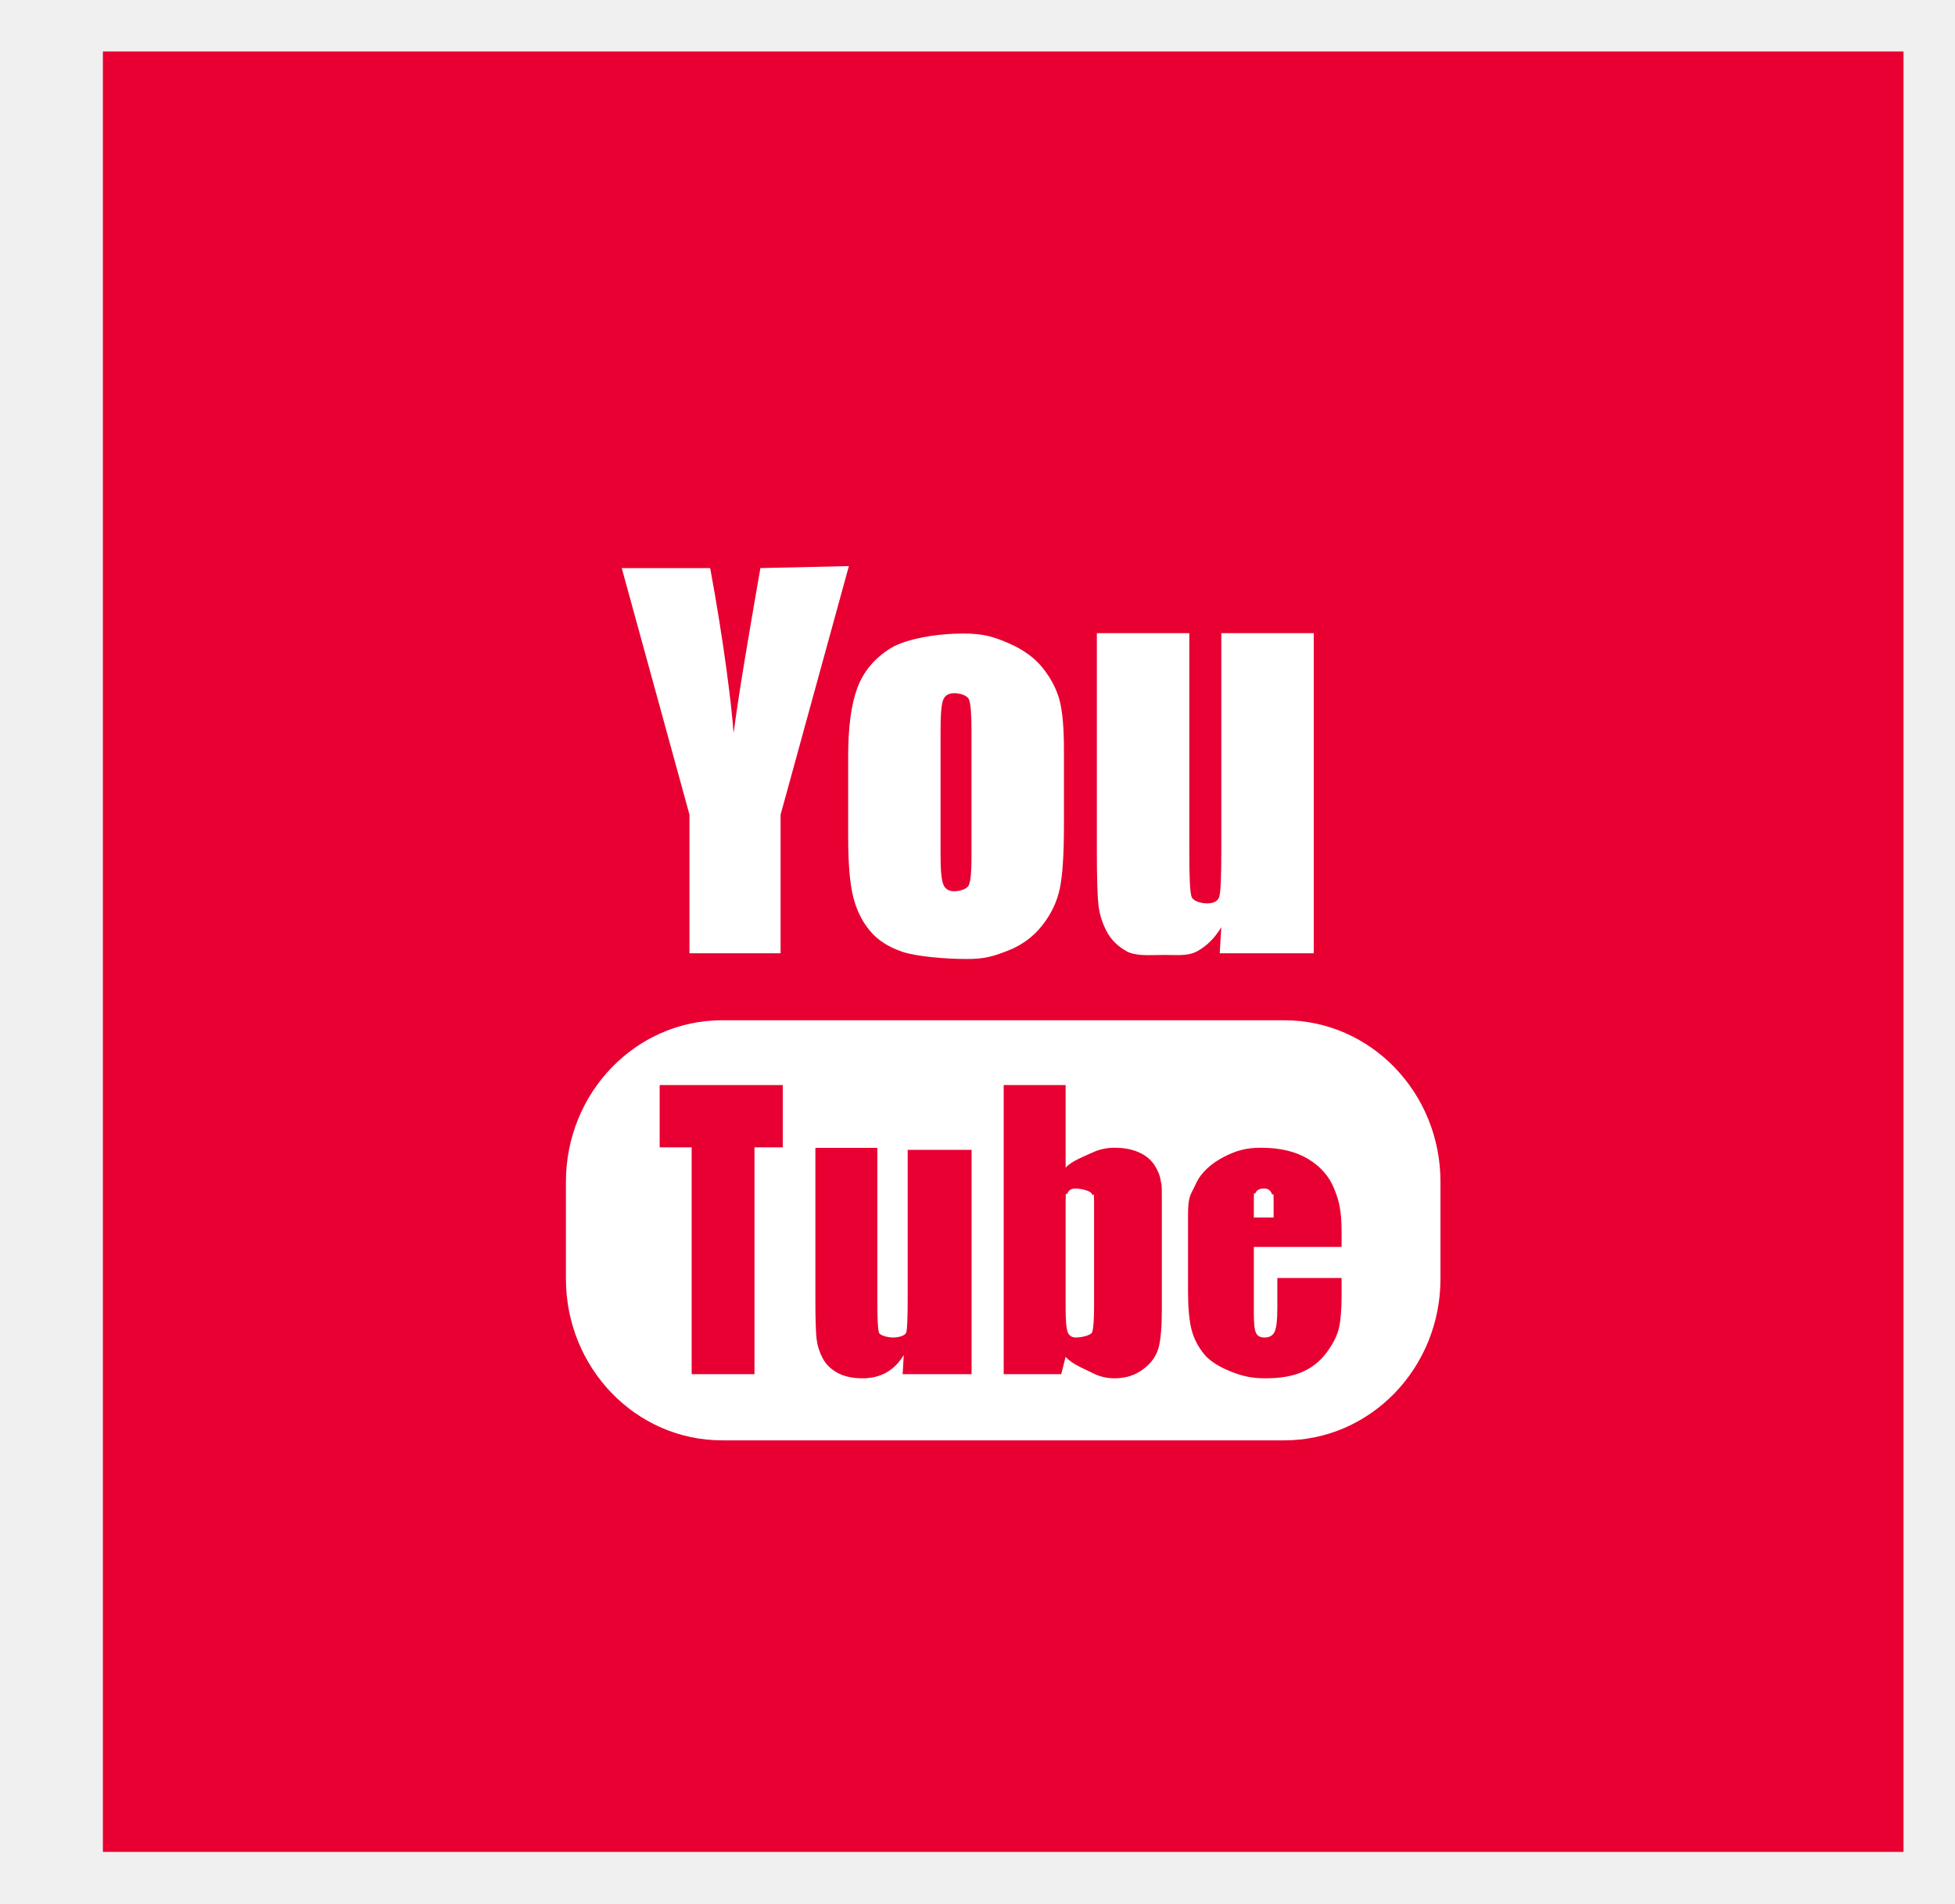
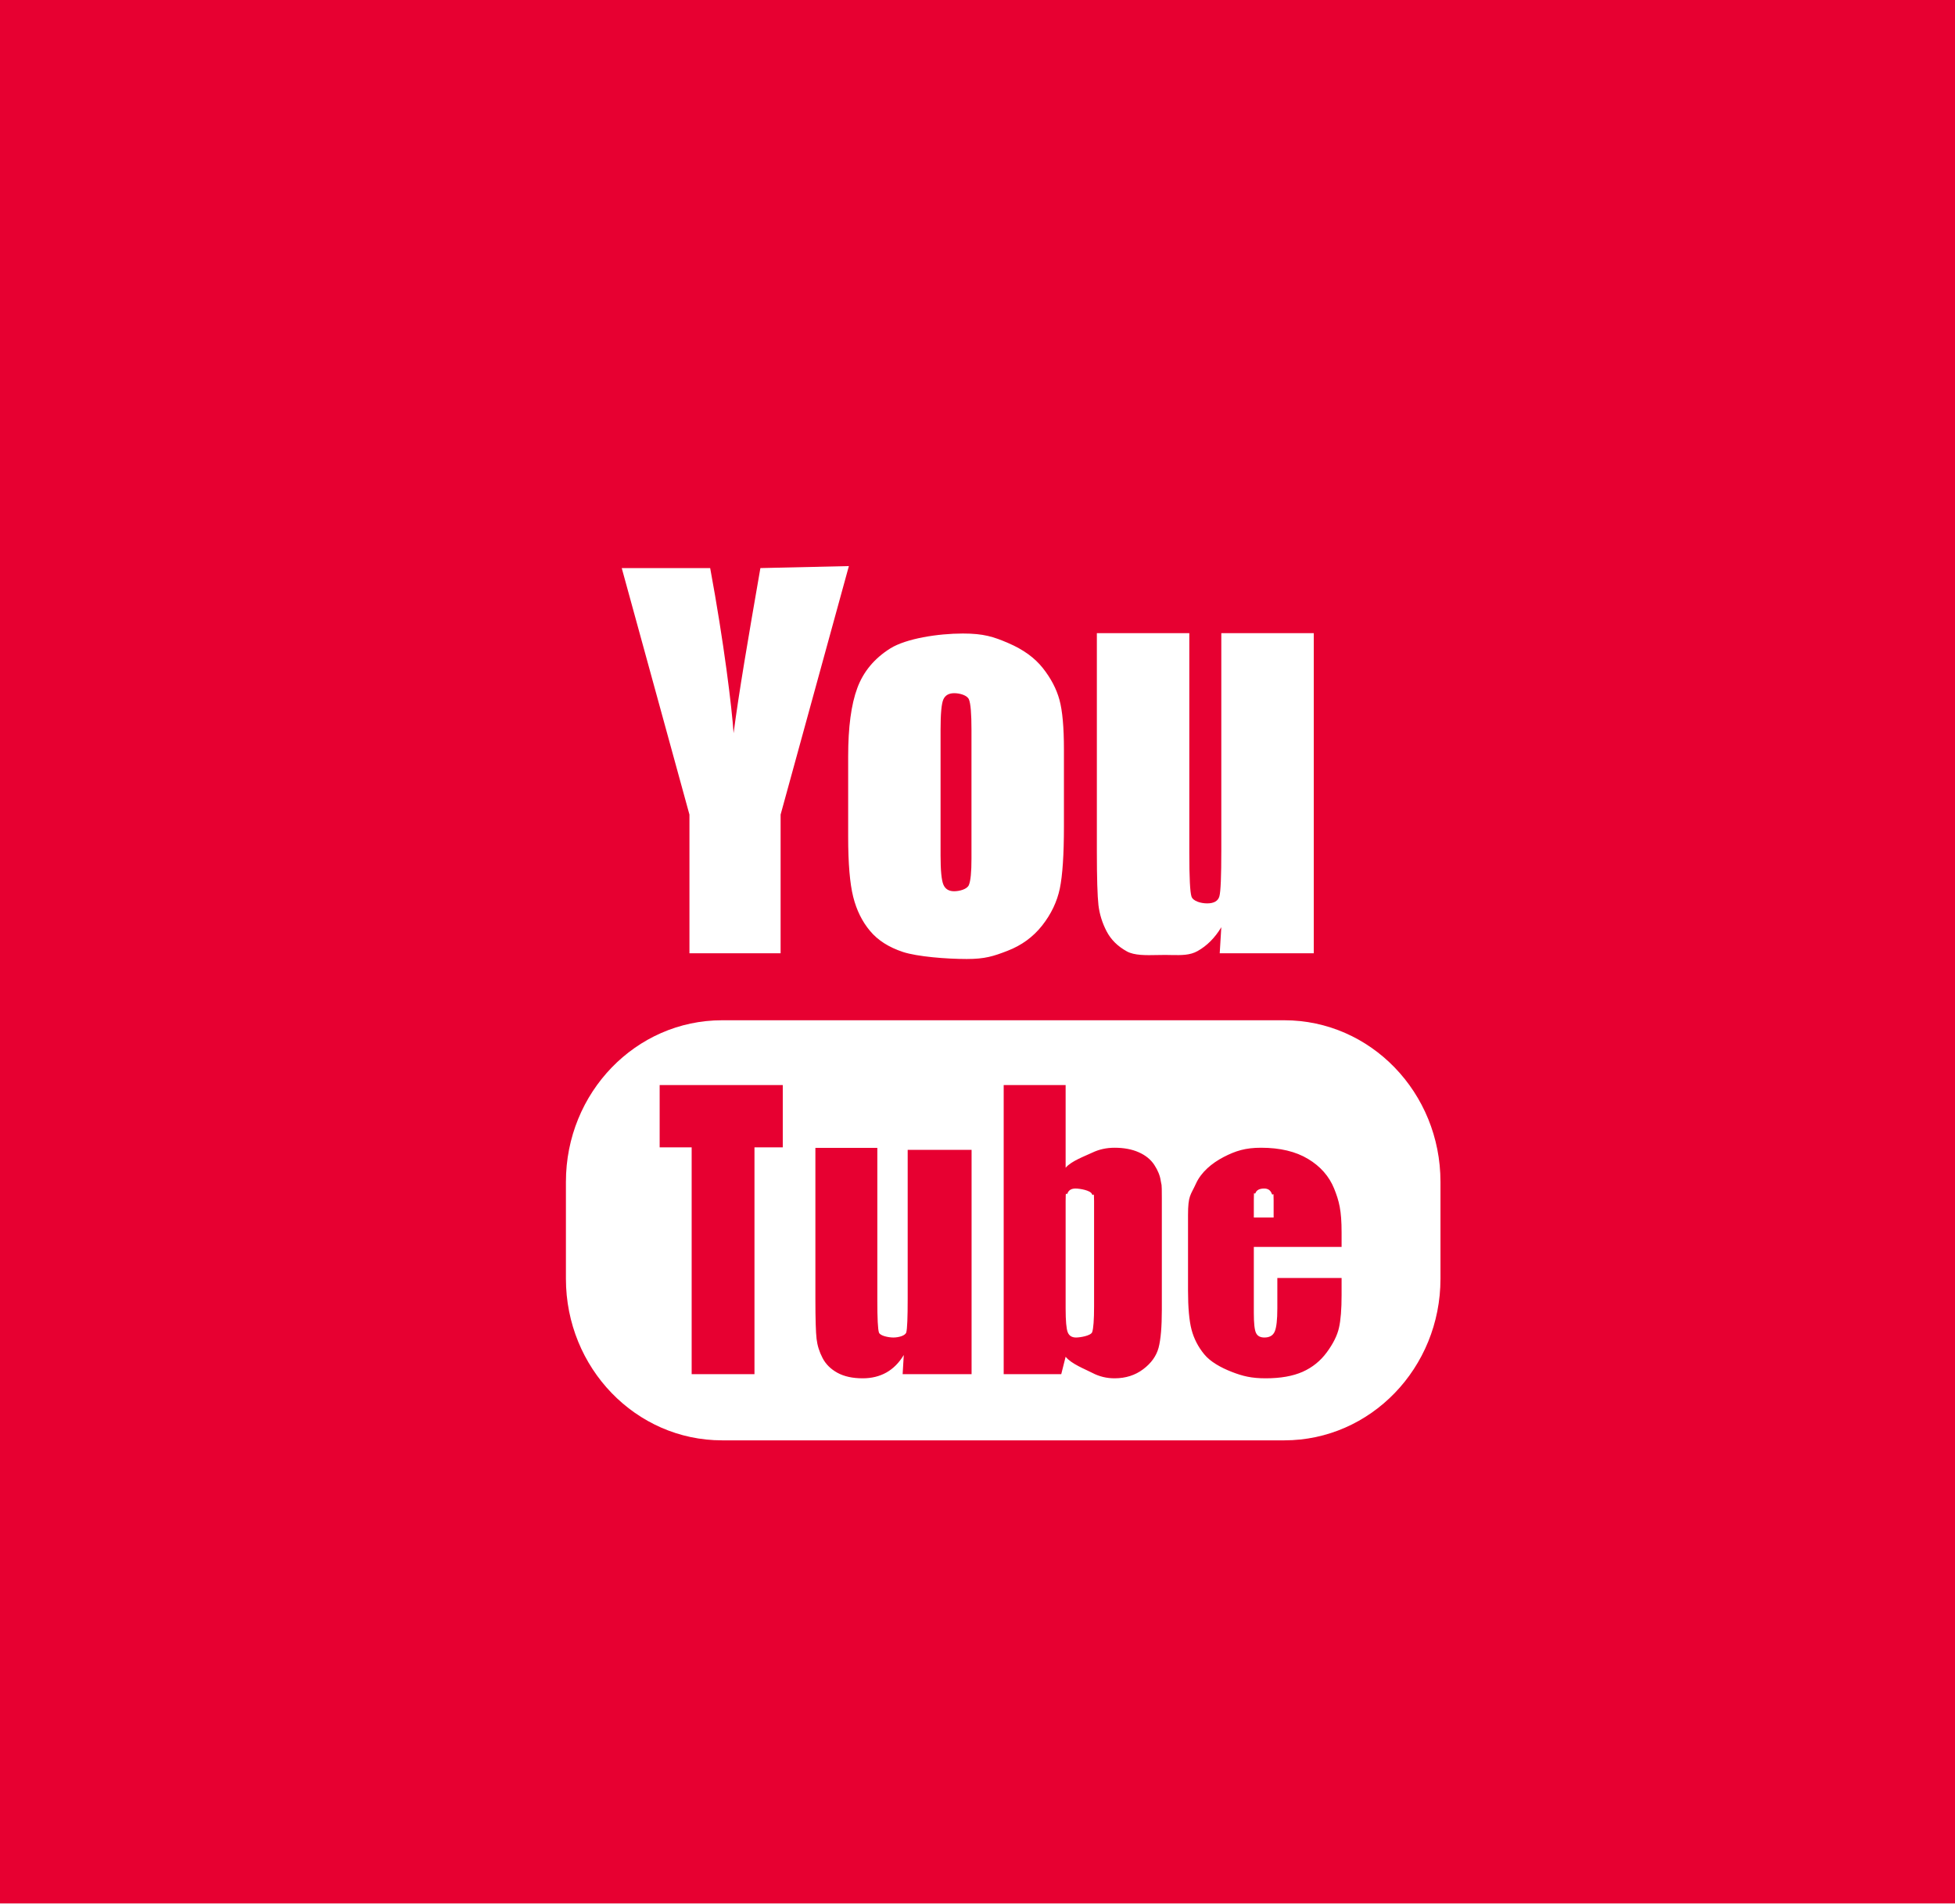
<svg xmlns="http://www.w3.org/2000/svg" width="38" height="37" viewBox="0 0 38 37" fill="none">
  <g clip-path="url(#clip0_2_887)">
-     <path fill-rule="evenodd" clip-rule="evenodd" d="M2 1H36.999V35.999H2V1Z" fill="#E70031" />
+     <path fill-rule="evenodd" clip-rule="evenodd" d="M0 0H38V38H0V0Z" fill="#E70031" />
    <path fill-rule="evenodd" clip-rule="evenodd" d="M14.78 11.043C14.537 12.441 14.363 13.459 14.259 14.253C14.225 13.75 14.073 12.497 13.804 11.043H12.085L13.401 15.835V18.531H15.173V15.835L16.5 11.004L14.78 11.043ZM14.035 19.833H24.964C26.64 19.833 27.999 21.239 27.999 22.974V24.858C27.999 26.593 26.64 27.999 24.964 27.999H14.035C12.359 27.999 11 26.593 11 24.858V22.974C11 21.239 12.359 19.833 14.035 19.833ZM20.27 12.987C20.428 13.187 20.535 13.392 20.593 13.604C20.651 13.815 20.68 14.137 20.68 14.57V16.065C20.68 16.614 20.653 17.017 20.6 17.273C20.546 17.529 20.432 17.768 20.257 17.991C20.082 18.213 19.858 18.377 19.583 18.483C19.309 18.589 19.146 18.642 18.79 18.642C18.393 18.642 17.829 18.596 17.553 18.506C17.277 18.415 17.063 18.279 16.911 18.096C16.758 17.914 16.649 17.693 16.584 17.434C16.519 17.175 16.486 16.786 16.486 16.267V14.703C16.486 14.136 16.545 13.693 16.664 13.374C16.782 13.055 16.996 12.799 17.304 12.605C17.613 12.412 18.234 12.315 18.715 12.315C19.118 12.315 19.312 12.377 19.601 12.502C19.89 12.626 20.113 12.788 20.27 12.987ZM18.832 17.205C18.866 17.125 18.883 16.954 18.883 16.69V14.188C18.883 13.876 18.867 13.678 18.834 13.597C18.802 13.516 18.656 13.475 18.549 13.475C18.442 13.475 18.372 13.516 18.336 13.597C18.3 13.678 18.282 13.876 18.282 14.188V16.63C18.282 16.918 18.3 17.106 18.336 17.194C18.372 17.281 18.441 17.325 18.545 17.325C18.652 17.325 18.798 17.285 18.832 17.205ZM23.739 16.534V12.308H25.536V18.531H23.708L23.739 18.024C23.615 18.23 23.462 18.384 23.279 18.487C23.129 18.572 22.961 18.568 22.773 18.565C22.733 18.564 22.692 18.563 22.65 18.563C22.599 18.563 22.548 18.564 22.496 18.565C22.272 18.57 22.047 18.574 21.903 18.494C21.725 18.396 21.594 18.266 21.509 18.103C21.425 17.941 21.372 17.771 21.351 17.595C21.331 17.419 21.32 17.068 21.32 16.544V12.308H23.117V16.58C23.117 17.056 23.131 17.338 23.159 17.427C23.187 17.516 23.339 17.561 23.464 17.561C23.597 17.561 23.677 17.514 23.702 17.422C23.727 17.33 23.739 17.034 23.739 16.534ZM12.822 21.093V22.303H13.444V26.712H14.665V22.303H15.215V21.093H12.822ZM17.643 22.352V25.248C17.643 25.614 17.634 25.831 17.616 25.899C17.597 25.966 17.463 26 17.365 26C17.274 26 17.104 25.968 17.084 25.902C17.063 25.837 17.053 25.63 17.053 25.282V22.314H15.849V25.254C15.849 25.639 15.857 25.896 15.872 26.026C15.887 26.155 15.926 26.279 15.988 26.398C16.05 26.518 16.146 26.613 16.276 26.685C16.407 26.757 16.571 26.793 16.769 26.793C16.942 26.793 17.096 26.755 17.23 26.68C17.364 26.604 17.476 26.491 17.567 26.34L17.545 26.712H18.885V22.352H17.643ZM19.509 21.093V26.712H20.628L20.713 26.374C20.824 26.514 21.098 26.618 21.232 26.688C21.366 26.758 21.509 26.793 21.664 26.793C21.879 26.793 22.065 26.734 22.221 26.616C22.378 26.498 22.477 26.358 22.52 26.198C22.562 26.037 22.583 25.792 22.583 25.464V23.289C22.583 22.958 22.576 23.056 22.562 22.955C22.548 22.854 22.506 22.751 22.437 22.645C22.367 22.539 22.266 22.457 22.134 22.399C22.001 22.34 21.844 22.311 21.664 22.311C21.507 22.311 21.362 22.343 21.229 22.407C21.095 22.471 20.822 22.569 20.713 22.7V21.093H19.509ZM21.266 25.393C21.266 25.658 21.253 25.826 21.229 25.896C21.203 25.965 20.998 26 20.915 26C20.835 26 20.781 25.966 20.754 25.899C20.727 25.831 20.713 25.677 20.713 25.437V23.35C20.713 23.1 20.725 23.259 20.749 23.197C20.773 23.135 20.825 23.104 20.906 23.104C20.988 23.104 21.195 23.139 21.224 23.21C21.252 23.281 21.266 23.118 21.266 23.35V25.393ZM26.077 23.959C26.077 23.525 26.028 23.345 25.932 23.105C25.835 22.866 25.666 22.673 25.426 22.529C25.186 22.384 24.881 22.311 24.512 22.311C24.209 22.311 24.018 22.371 23.785 22.491C23.553 22.612 23.347 22.785 23.245 23.011C23.143 23.237 23.092 23.232 23.092 23.623V25.086C23.092 25.419 23.115 25.672 23.16 25.846C23.206 26.021 23.288 26.181 23.407 26.326C23.525 26.471 23.729 26.585 23.942 26.668C24.155 26.751 24.325 26.793 24.603 26.793C24.89 26.793 25.128 26.751 25.319 26.667C25.509 26.582 25.666 26.456 25.79 26.287C25.914 26.118 25.993 25.96 26.026 25.811C26.06 25.663 26.077 25.45 26.077 25.174V24.843H24.828V25.433C24.828 25.656 24.811 25.806 24.777 25.884C24.744 25.961 24.677 26 24.577 26C24.496 26 24.442 25.971 24.414 25.912C24.385 25.854 24.371 25.724 24.371 25.521V24.239H26.077V23.959ZM24.371 23.667V23.34C24.371 23.088 24.382 23.247 24.404 23.19C24.426 23.133 24.482 23.104 24.573 23.104C24.647 23.104 24.696 23.138 24.72 23.205C24.744 23.273 24.756 23.108 24.756 23.34V23.667H24.371Z" fill="white" />
  </g>
  <defs>
    <clipPath id="clip0_2_887">
      <rect width="38" height="37" fill="white" />
    </clipPath>
  </defs>
</svg>
